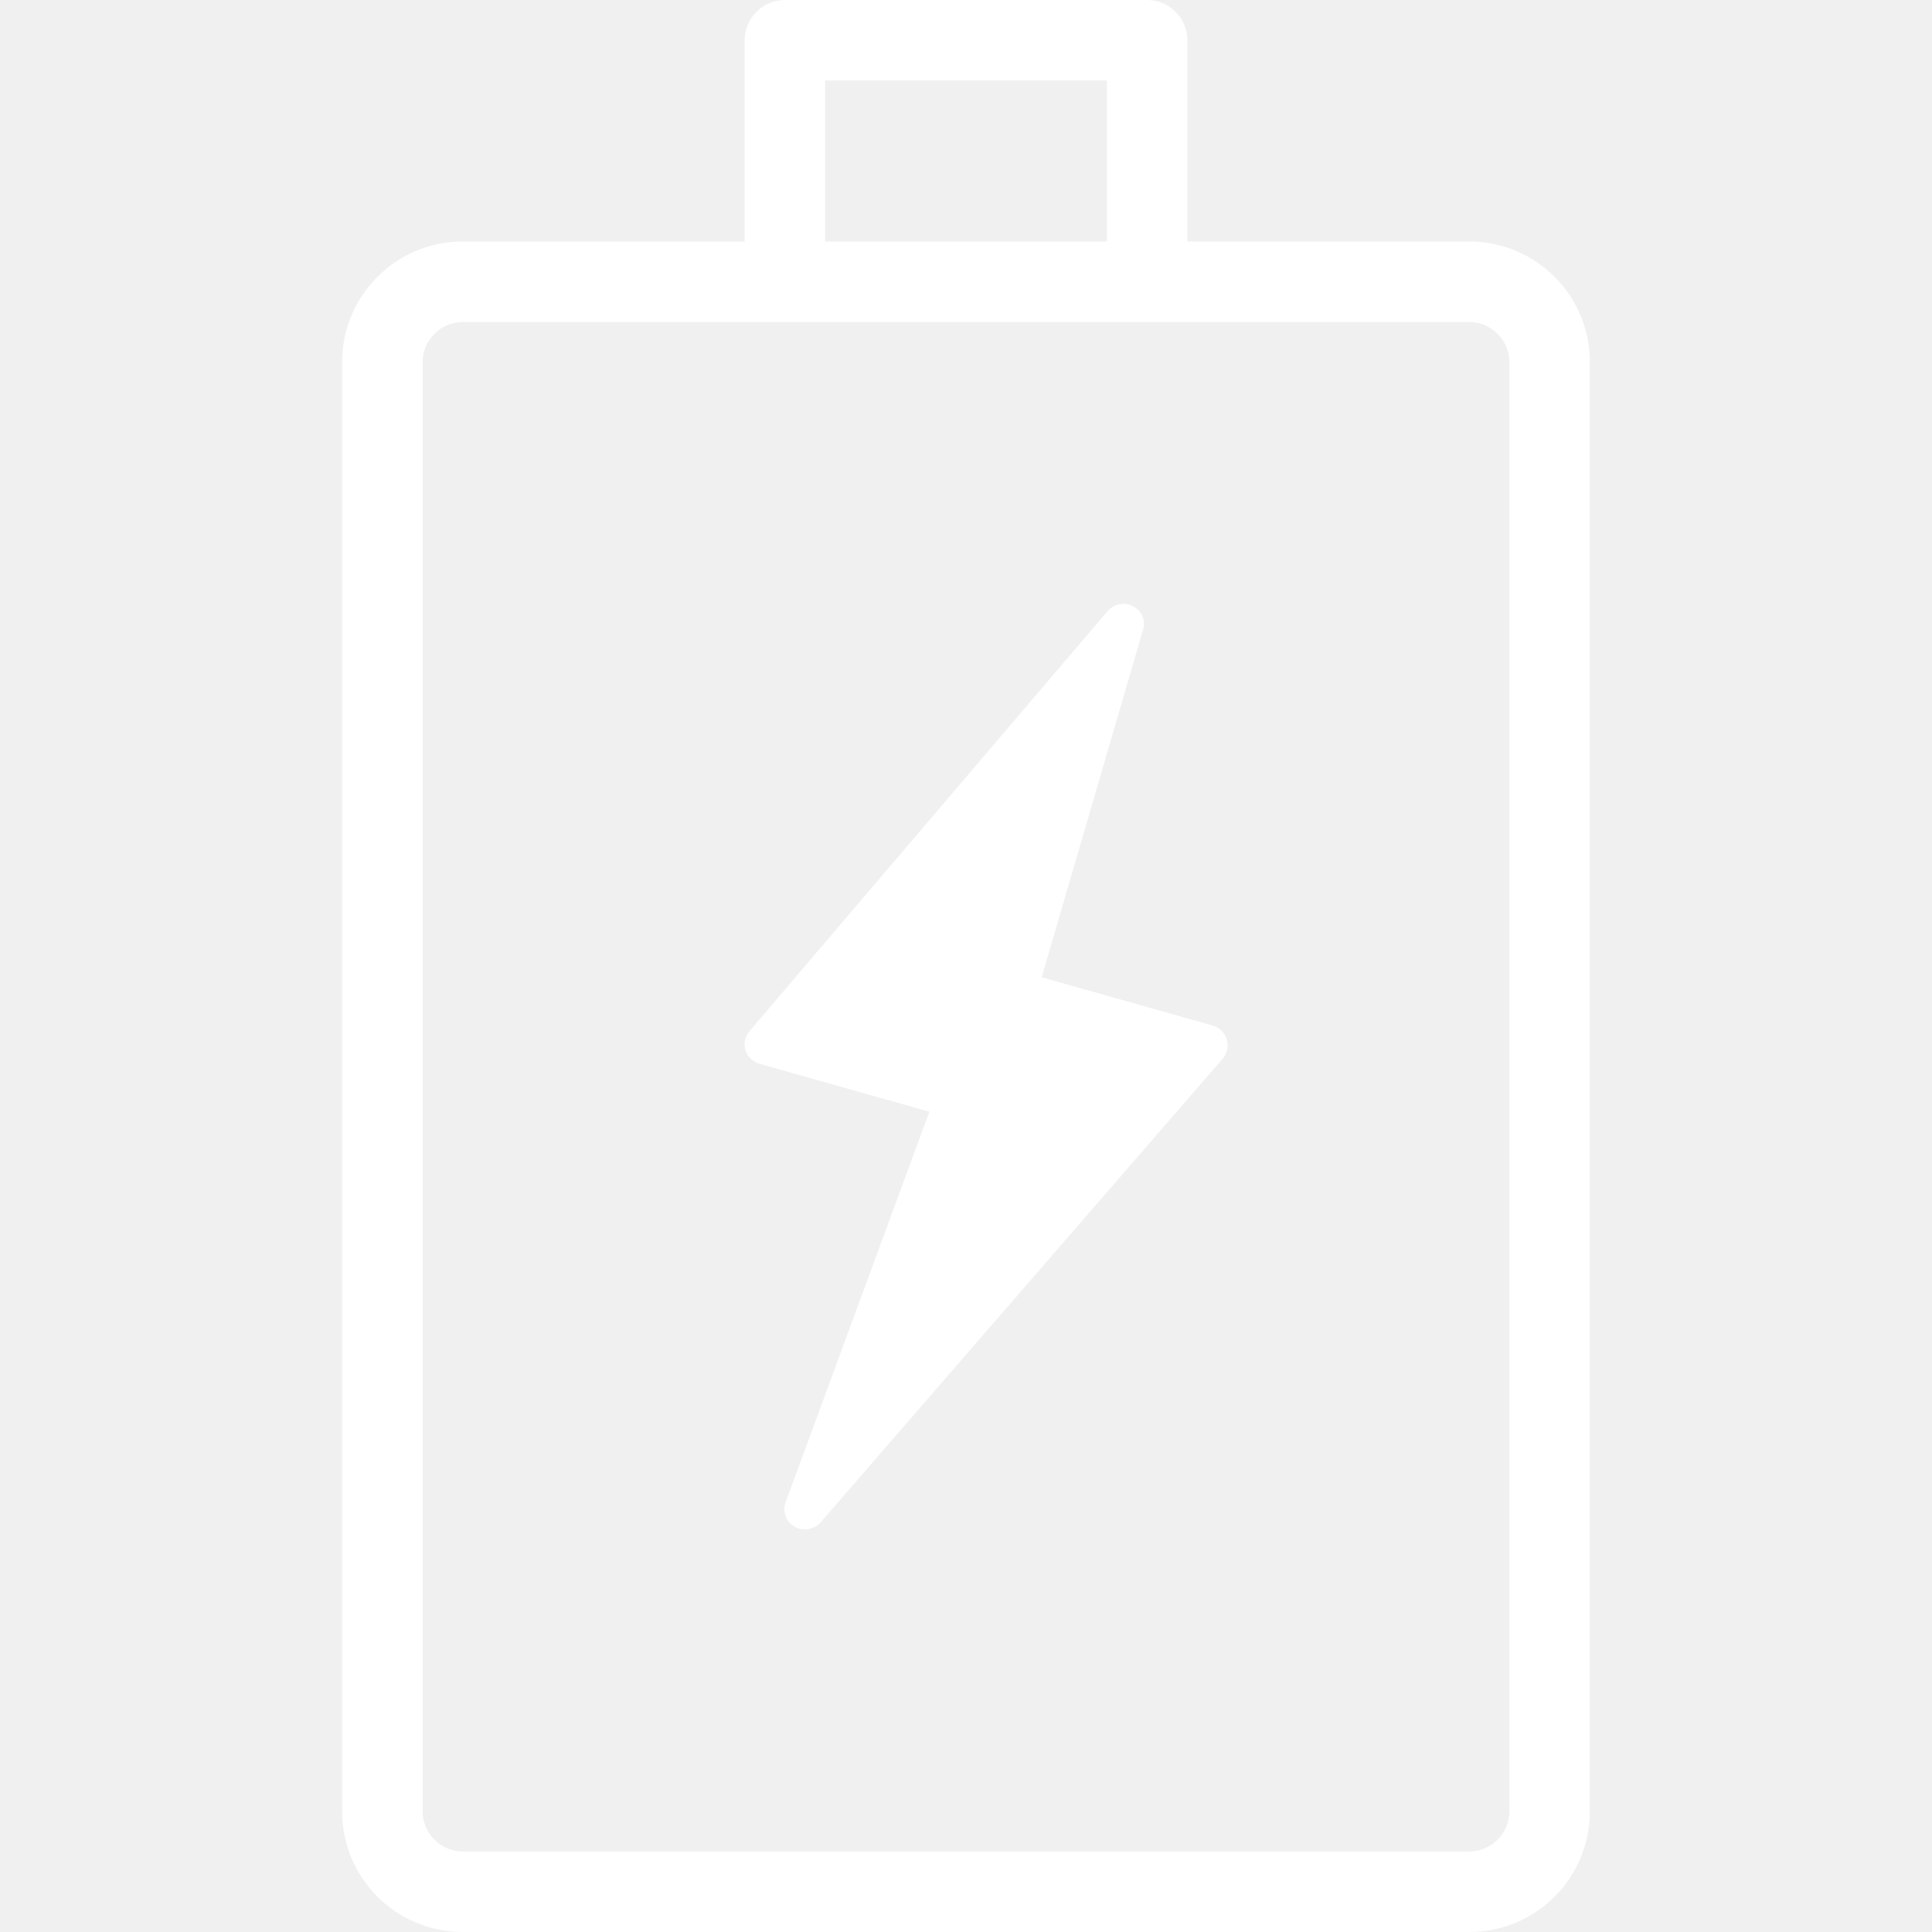
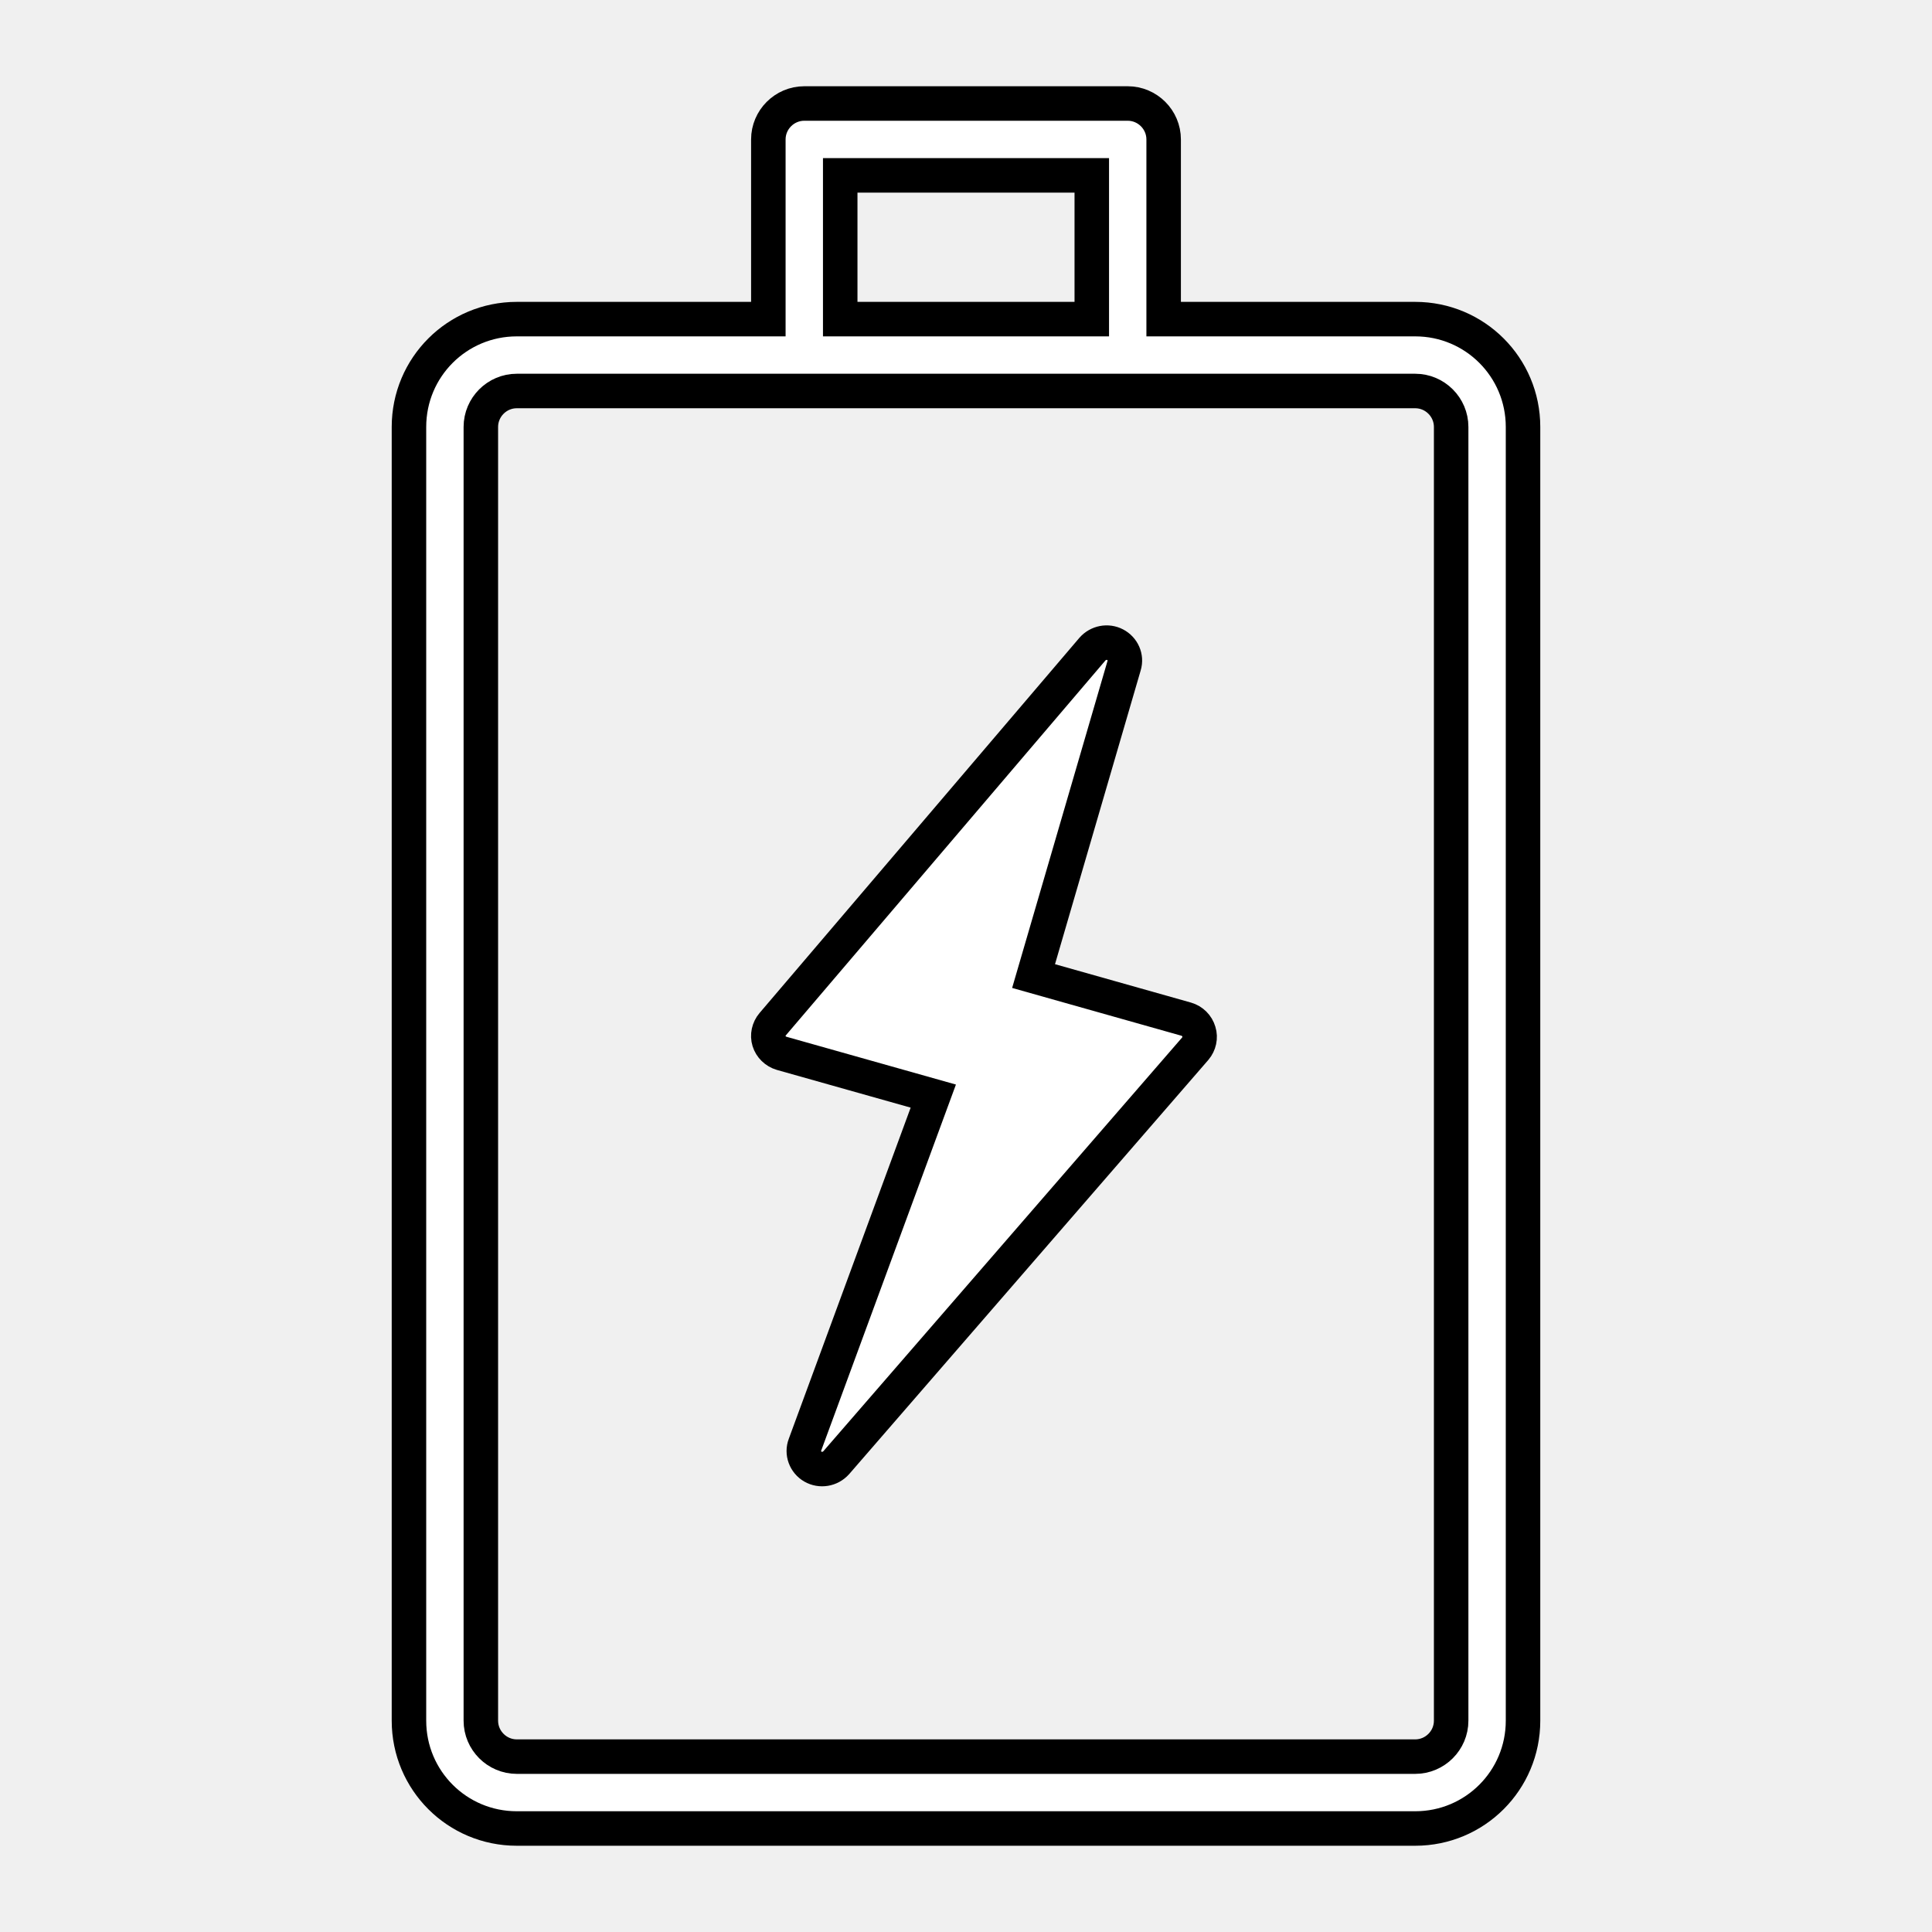
- <svg xmlns="http://www.w3.org/2000/svg" fill="#FFFFFF" height="800px" width="800px" version="1.1" id="Layer_1" viewBox="0 0 512 512" xml:space="preserve">
-   <g>
+ <svg xmlns="http://www.w3.org/2000/svg" fill="#FFFFFF" height="192px" width="192px" version="1.1" id="Layer_1" viewBox="-30.72 -30.72 573.44 573.44" xml:space="preserve" stroke="#000000" stroke-width="10.24">
+   <g id="SVGRepo_bgCarrier" stroke-width="0" />
+   <g id="SVGRepo_tracerCarrier" stroke-linecap="round" stroke-linejoin="round" />
+   <g id="SVGRepo_iconCarrier">
    <g>
      <g>
-         <path d="M389.333,64h-74.667V10.667C314.667,4.8,309.867,0,304,0h-96c-5.867,0-10.667,4.8-10.667,10.667V64h-74.667     c-17.707,0-32,14.293-32,32v384c0,17.707,14.293,32,32,32h266.667c17.707,0,32-14.293,32-32V96     C421.333,78.293,407.04,64,389.333,64z M218.667,21.333h74.667V64h-74.667V21.333z M400,480c0,5.867-4.8,10.667-10.667,10.667     H122.667c-5.867,0-10.667-4.8-10.667-10.667V96c0-5.867,4.8-10.667,10.667-10.667h266.667C395.2,85.333,400,90.133,400,96V480z" />
-         <path d="M321.387,271.787l-45.333-12.8l26.88-92.16c0.747-2.453-0.427-5.013-2.667-6.187c-2.24-1.173-5.013-0.64-6.72,1.28     l-94.933,111.36c-1.173,1.387-1.6,3.307-1.067,5.013s1.92,3.093,3.733,3.627l45.013,12.693l-38.08,103.467     c-0.96,2.453,0.107,5.227,2.347,6.507c2.24,1.28,5.12,0.853,6.933-1.173l106.56-122.88c1.173-1.387,1.6-3.307,1.067-5.013     C324.587,273.707,323.2,272.32,321.387,271.787z" />
+         <g>
+           <path d="M389.333,64h-74.667V10.667C314.667,4.8,309.867,0,304,0h-96c-5.867,0-10.667,4.8-10.667,10.667V64h-74.667 c-17.707,0-32,14.293-32,32v384c0,17.707,14.293,32,32,32h266.667c17.707,0,32-14.293,32-32V96 C421.333,78.293,407.04,64,389.333,64z M218.667,21.333h74.667V64h-74.667V21.333z M400,480c0,5.867-4.8,10.667-10.667,10.667 H122.667c-5.867,0-10.667-4.8-10.667-10.667V96c0-5.867,4.8-10.667,10.667-10.667h266.667C395.2,85.333,400,90.133,400,96V480z" />
+           <path d="M321.387,271.787l-45.333-12.8l26.88-92.16c0.747-2.453-0.427-5.013-2.667-6.187c-2.24-1.173-5.013-0.64-6.72,1.28 l-94.933,111.36c-1.173,1.387-1.6,3.307-1.067,5.013s1.92,3.093,3.733,3.627l45.013,12.693l-38.08,103.467 c-0.96,2.453,0.107,5.227,2.347,6.507c2.24,1.28,5.12,0.853,6.933-1.173l106.56-122.88c1.173-1.387,1.6-3.307,1.067-5.013 C324.587,273.707,323.2,272.32,321.387,271.787z" />
+         </g>
      </g>
    </g>
  </g>
</svg>
